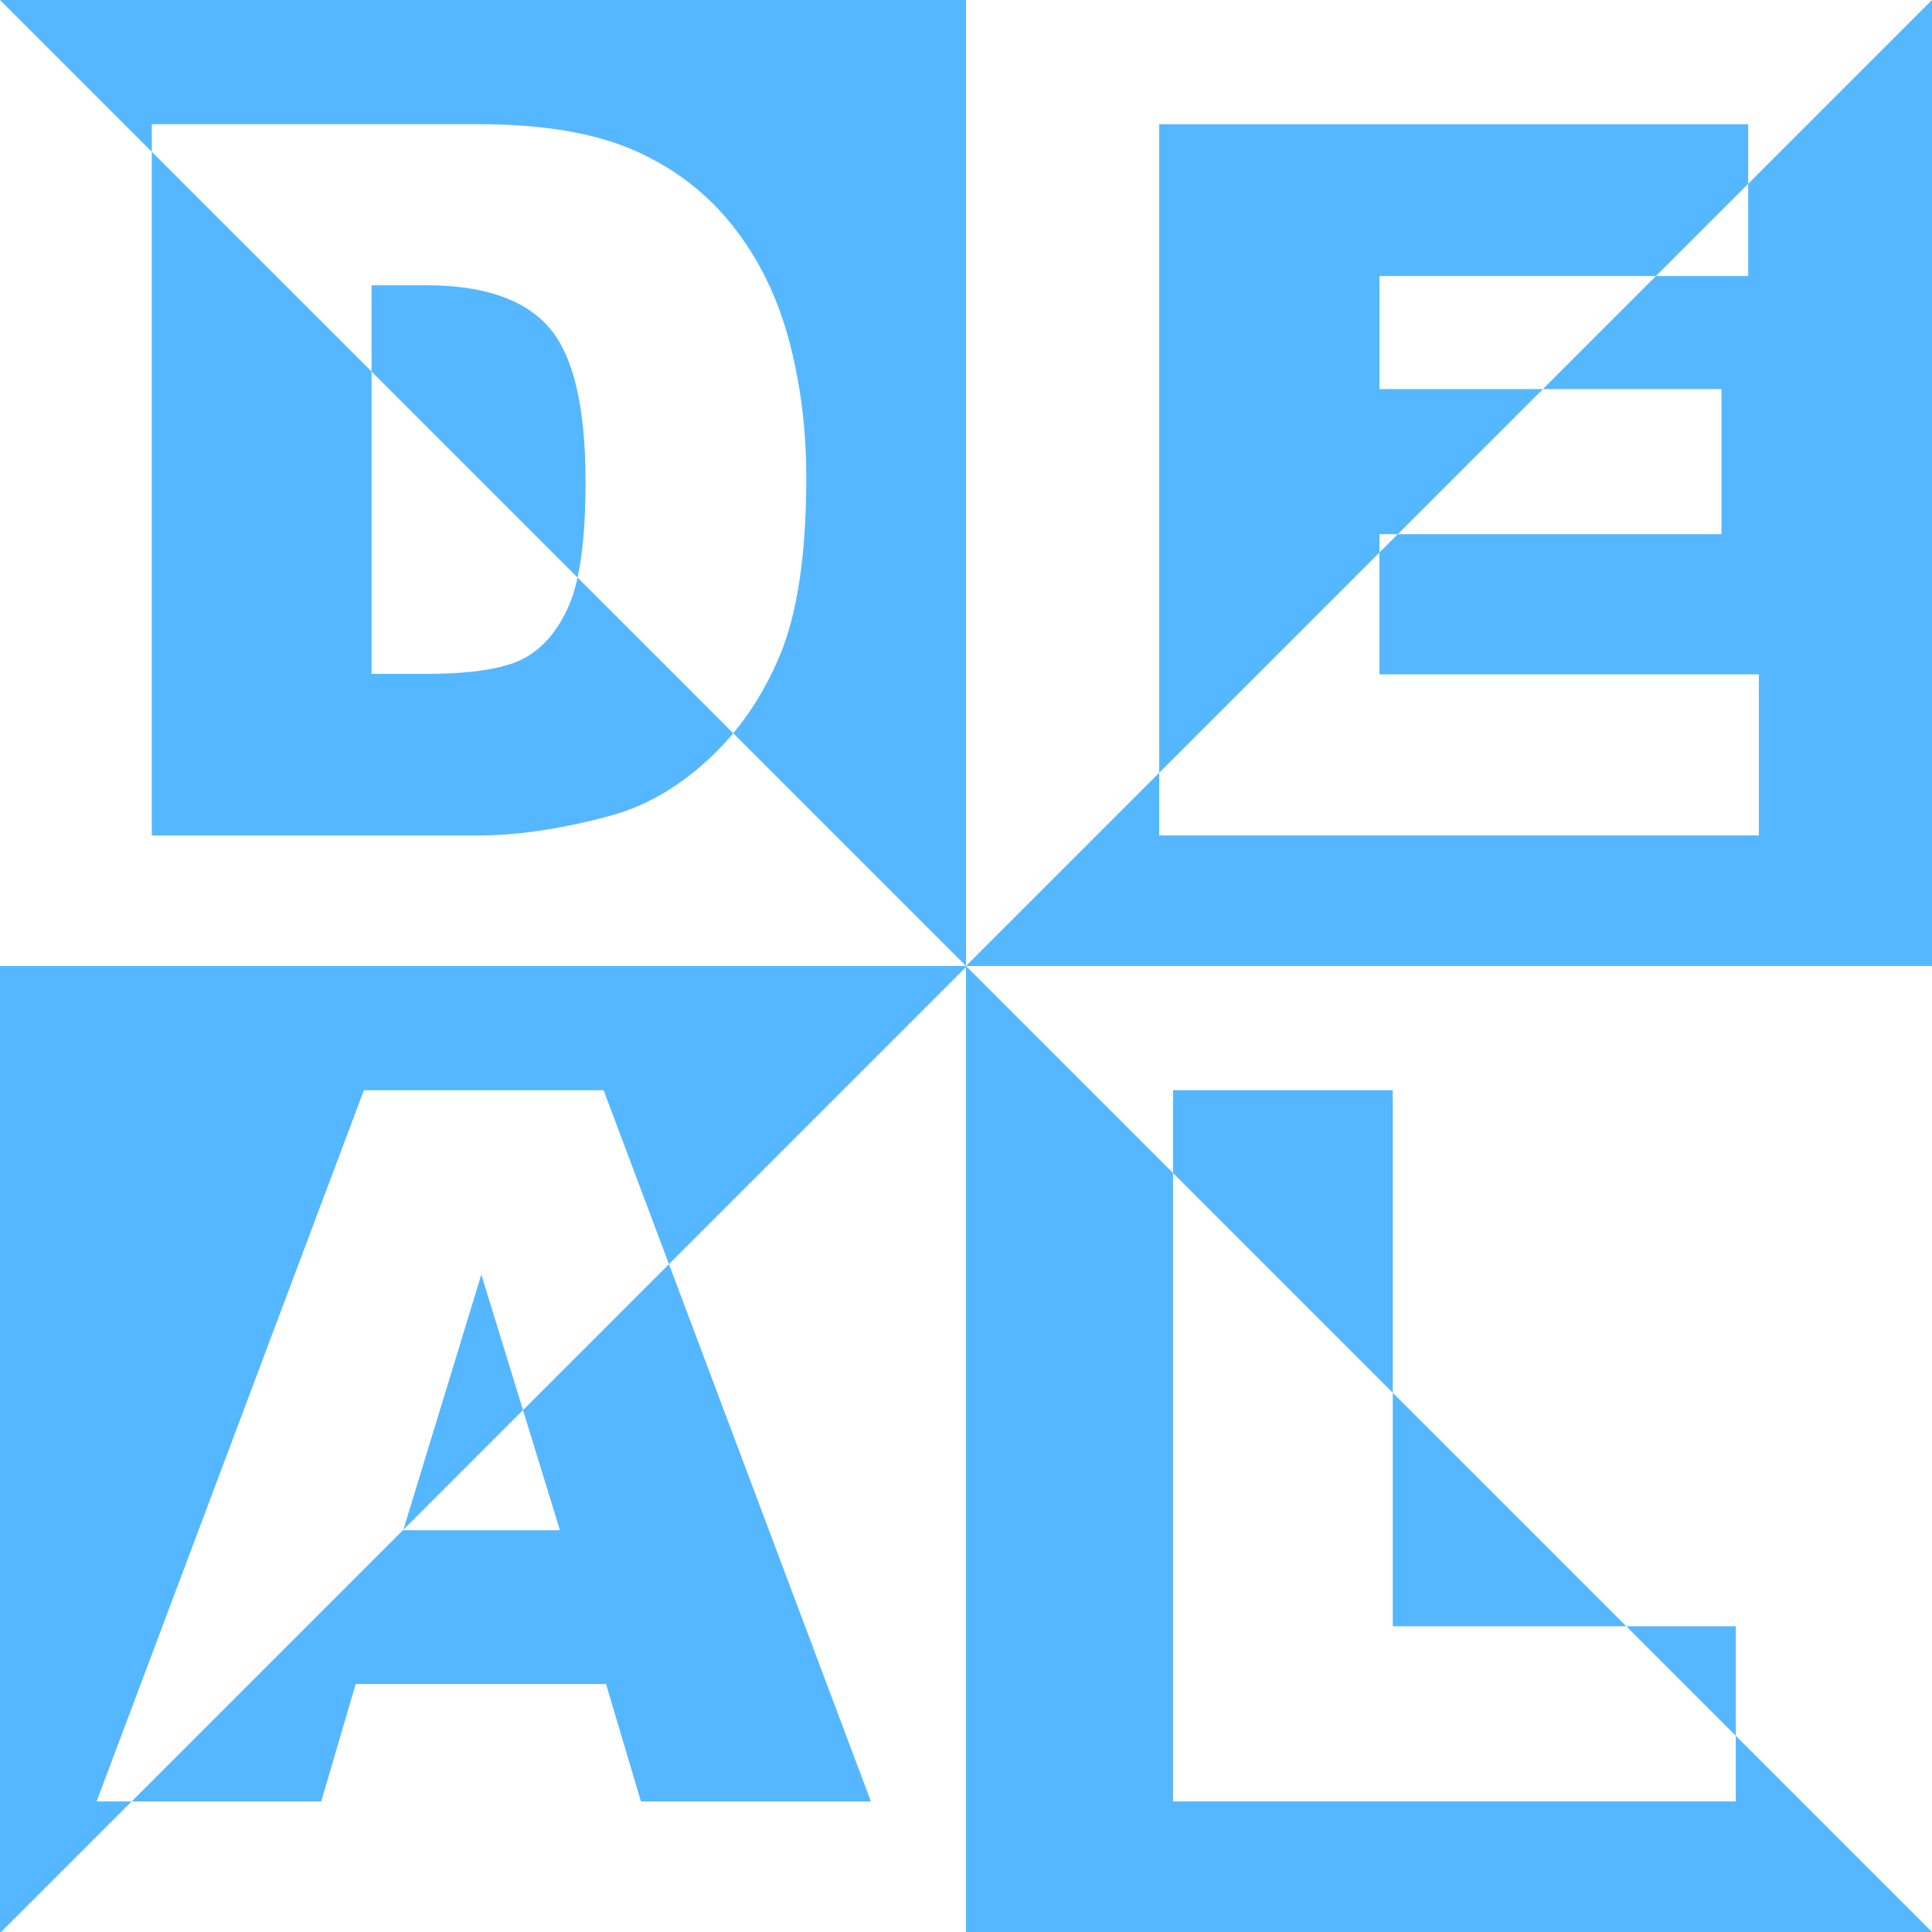
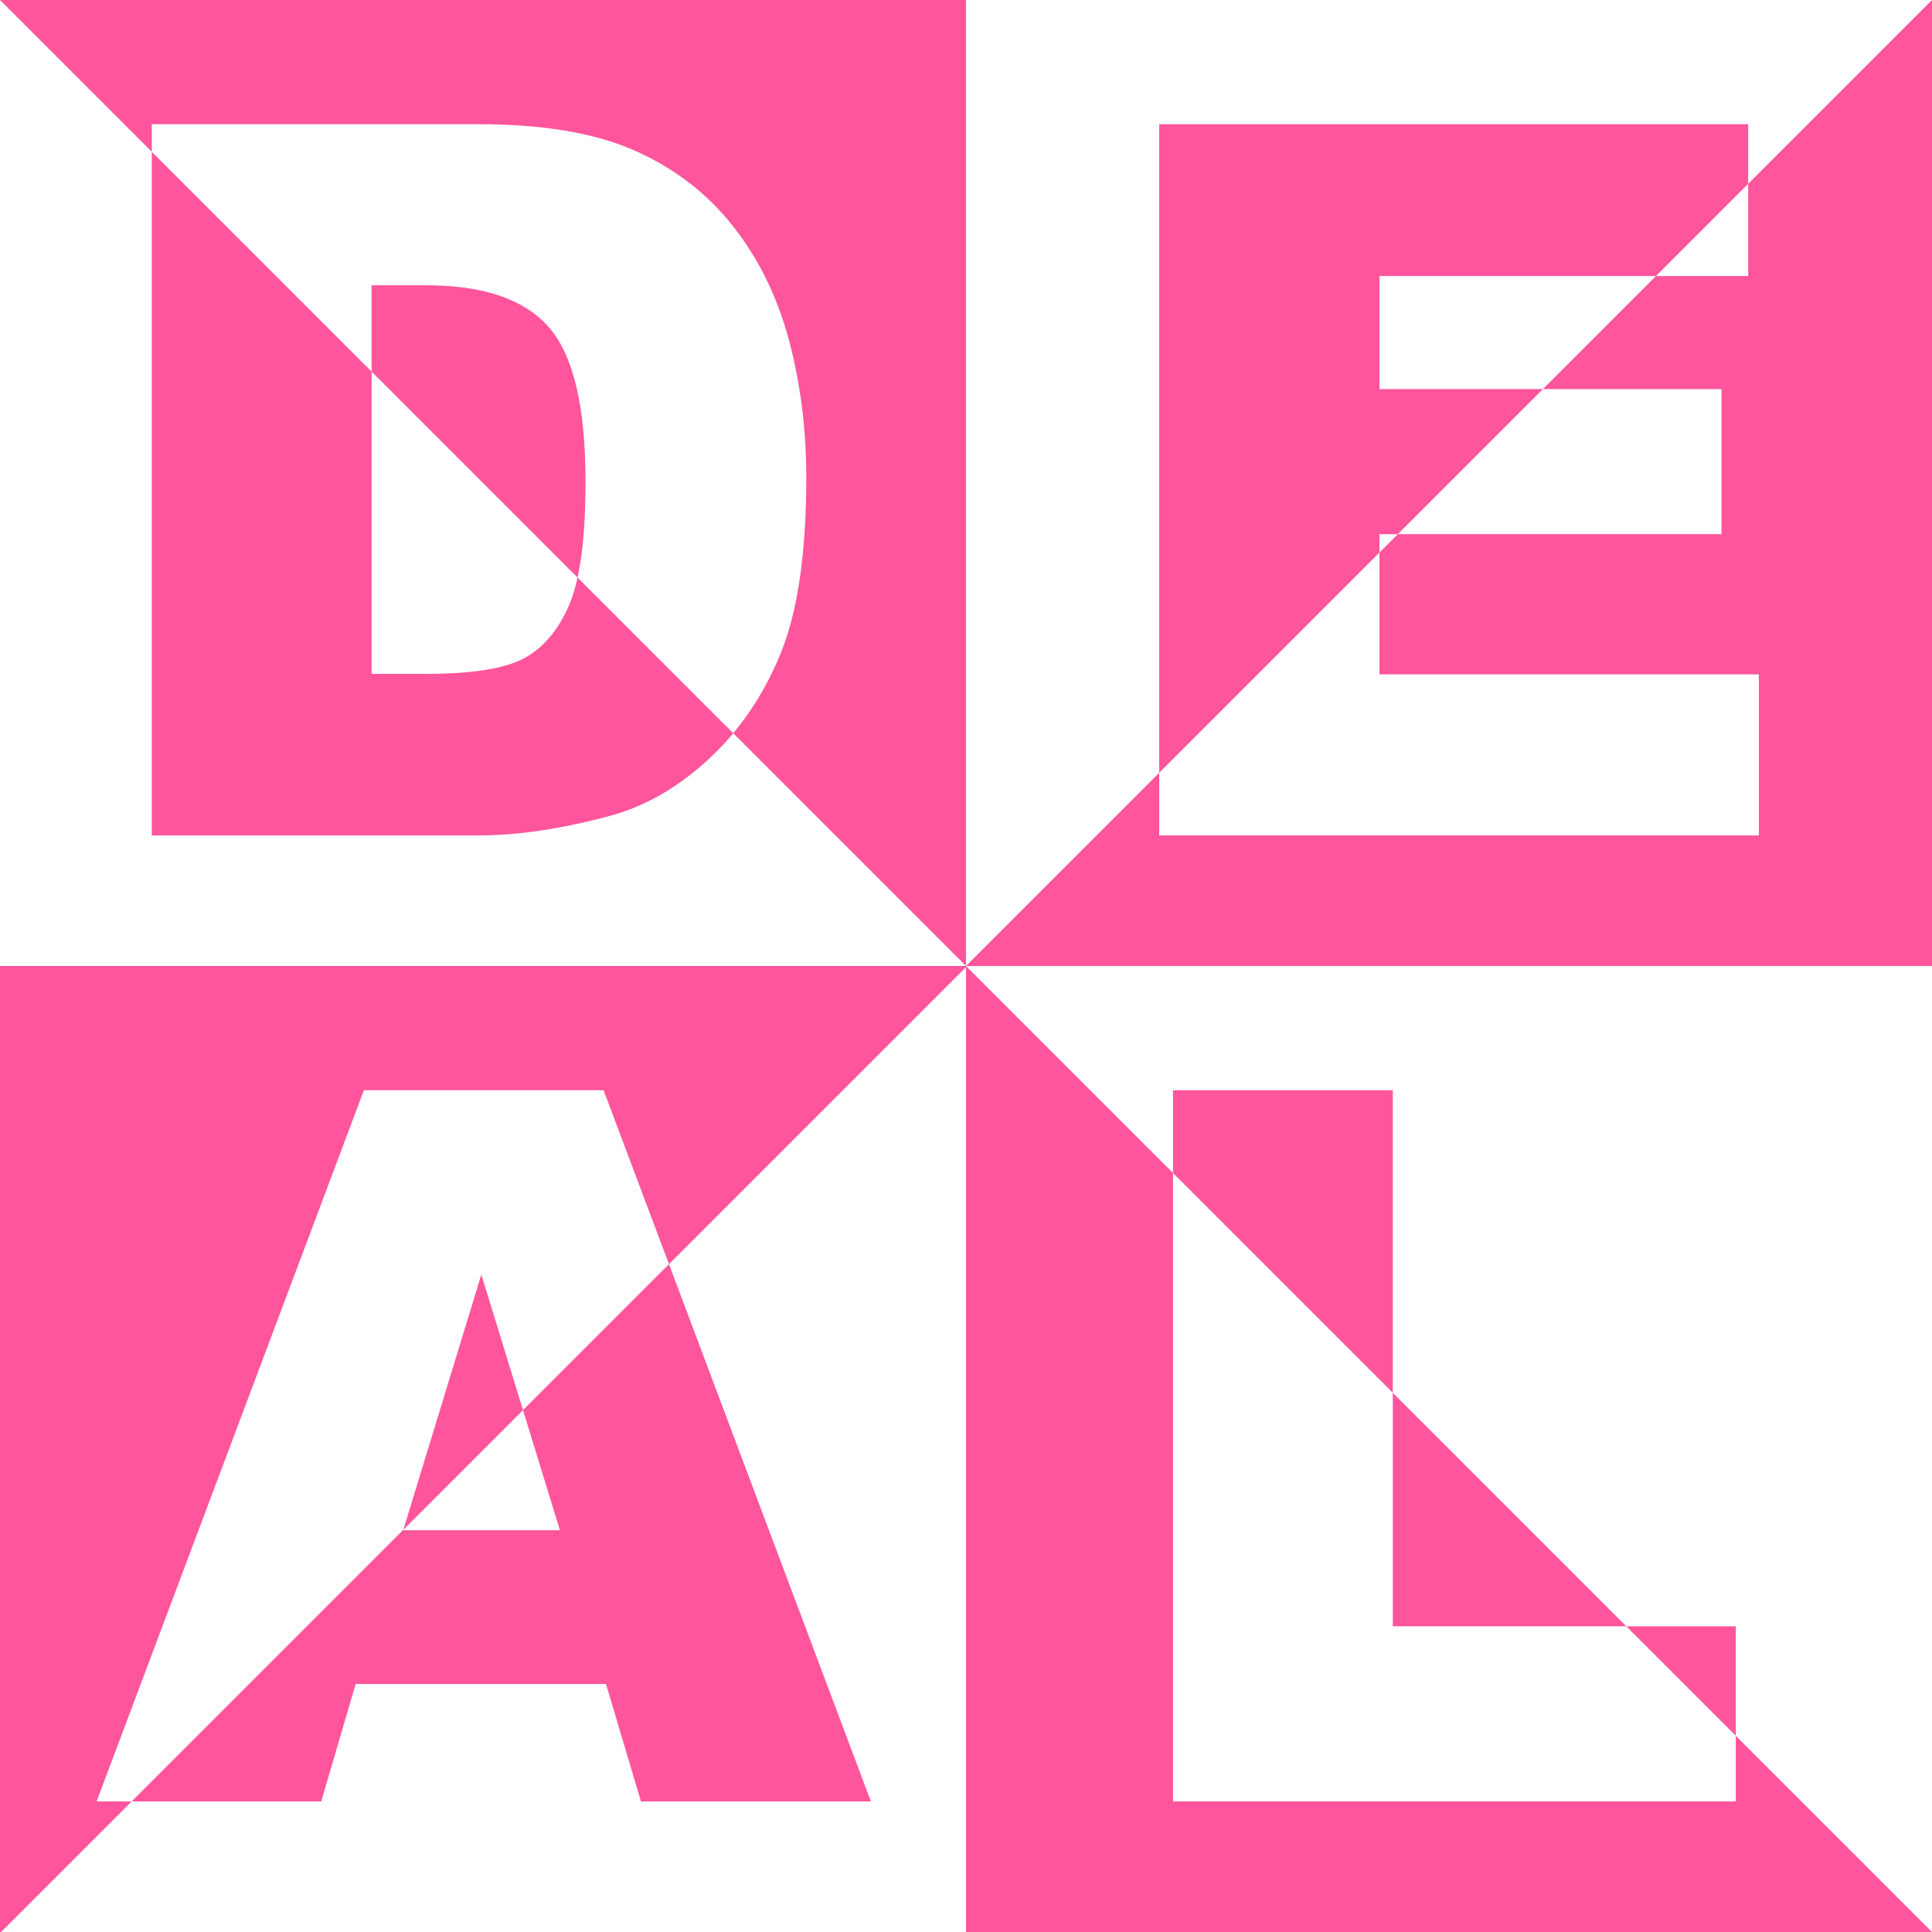
<svg xmlns="http://www.w3.org/2000/svg" width="140px" height="140px" viewBox="0 0 140 140" version="1.1">
  <defs />
  <g id="Symbols" stroke="none" stroke-width="1" fill="none" fill-rule="evenodd">
-     <g id="Real-DEAL" fill="#55B7FF">
-       <path d="M125.781,125.781 L140,140 L140.17,140 L140.17,70 L70,70 L85,85 L85,79 L100.926,79 L100.926,100.926 L117.848,117.848 L125.781,117.848 L125.781,125.781 Z M140.17,70 L150,70 L150,150 L140,140 L-1.63424829e-13,140 L-1.63424829e-13,-8.8817842e-15 L140.17,-8.8817842e-15 L140.17,70 Z M125.781,125.781 L117.848,117.848 L100.926,117.848 L100.926,100.926 L85,85 L85,130.539 L125.781,130.539 L125.781,125.781 Z M43.914,122.031 L25.773,122.031 L23.277,130.539 L7,130.539 L26.371,79 L43.738,79 L63.109,130.539 L46.445,130.539 L43.914,122.031 Z M70,70 L-10,70 L-10,-10 L70,70 Z M126.68,13.32 L126.68,20.004 L119.996,20.004 L111.805,28.195 L124.746,28.195 L124.746,38.707 L101.293,38.707 L99.961,40.039 L99.961,48.867 L127.453,48.867 L127.453,60.539 L84,60.539 L84,56 L70,70 L70,-10 L150,-10 L126.68,13.32 Z M29.23,110.849 L34.879,92.359 L37.898,102.181 L70,70.079 L70,150.079 L-10,150.079 L29.23,110.849 Z M29.23,110.849 L29.219,110.887 L40.574,110.887 L37.898,102.181 L29.23,110.849 Z M126.68,13.32 L126.68,9 L84,9 L84,56 L99.961,40.039 L99.961,38.707 L101.293,38.707 L111.805,28.195 L99.961,28.195 L99.961,20.004 L119.996,20.004 L126.68,13.32 Z M11,9 L34.66,9 C39.324,9 43.092,9.633 45.963,10.898 C48.834,12.164 51.207,13.98 53.082,16.348 C54.957,18.715 56.316,21.469 57.16,24.609 C58.004,27.75 58.426,31.078 58.426,34.594 C58.426,40.102 57.799,44.373 56.545,47.408 C55.291,50.443 53.551,52.986 51.324,55.037 C49.098,57.088 46.707,58.453 44.152,59.133 C40.66,60.07 37.496,60.539 34.66,60.539 L11,60.539 L11,9 Z M26.926,20.672 L26.926,48.832 L30.828,48.832 C34.156,48.832 36.523,48.463 37.93,47.725 C39.336,46.986 40.437,45.697 41.234,43.857 C42.031,42.018 42.43,39.035 42.43,34.91 C42.43,29.449 41.539,25.711 39.758,23.695 C37.977,21.68 35.023,20.672 30.898,20.672 L26.926,20.672 Z" id="Combined-Shape" />
+     <g id="Real-DEAL" fill="#FF559D">
+       <path d="M125.781,125.781 L140,140 L140,70 L70,70 L85,85 L85,79 L100.926,79 L100.926,100.926 L117.848,117.848 L125.781,117.848 L125.781,125.781 Z M140,70 L150,70 L150,150 L140,140 L-1.63424829e-13,140 L-1.63424829e-13,-8.8817842e-15 L140,-8.8817842e-15 L140,70 Z M125.781,125.781 L117.848,117.848 L100.926,117.848 L100.926,100.926 L85,85 L85,130.539 L125.781,130.539 L125.781,125.781 Z M43.914,122.031 L25.773,122.031 L23.277,130.539 L7,130.539 L26.371,79 L43.738,79 L63.109,130.539 L46.445,130.539 L43.914,122.031 Z M70,70 L-10,70 L-10,-10 L70,70 Z M126.68,13.32 L126.68,20.004 L119.996,20.004 L111.805,28.195 L124.746,28.195 L124.746,38.707 L101.293,38.707 L99.961,40.039 L99.961,48.867 L127.453,48.867 L127.453,60.539 L84,60.539 L84,56 L70,70 L70,-10 L150,-10 L126.68,13.32 Z M29.23,110.849 L34.879,92.359 L37.898,102.181 L70,70.079 L70,150.079 L-10,150.079 L29.23,110.849 Z M29.23,110.849 L29.219,110.887 L40.574,110.887 L37.898,102.181 L29.23,110.849 Z M126.68,13.32 L126.68,9 L84,9 L84,56 L99.961,40.039 L99.961,38.707 L101.293,38.707 L111.805,28.195 L99.961,28.195 L99.961,20.004 L119.996,20.004 L126.68,13.32 Z M11,9 L34.66,9 C39.324,9 43.092,9.633 45.963,10.898 C48.834,12.164 51.207,13.98 53.082,16.348 C54.957,18.715 56.316,21.469 57.16,24.609 C58.004,27.75 58.426,31.078 58.426,34.594 C58.426,40.102 57.799,44.373 56.545,47.408 C55.291,50.443 53.551,52.986 51.324,55.037 C49.098,57.088 46.707,58.453 44.152,59.133 C40.66,60.07 37.496,60.539 34.66,60.539 L11,60.539 L11,9 Z M26.926,20.672 L26.926,48.832 L30.828,48.832 C34.156,48.832 36.523,48.463 37.93,47.725 C39.336,46.986 40.437,45.697 41.234,43.857 C42.031,42.018 42.43,39.035 42.43,34.91 C42.43,29.449 41.539,25.711 39.758,23.695 C37.977,21.68 35.023,20.672 30.898,20.672 L26.926,20.672 Z" id="Combined-Shape" />
    </g>
  </g>
</svg>
